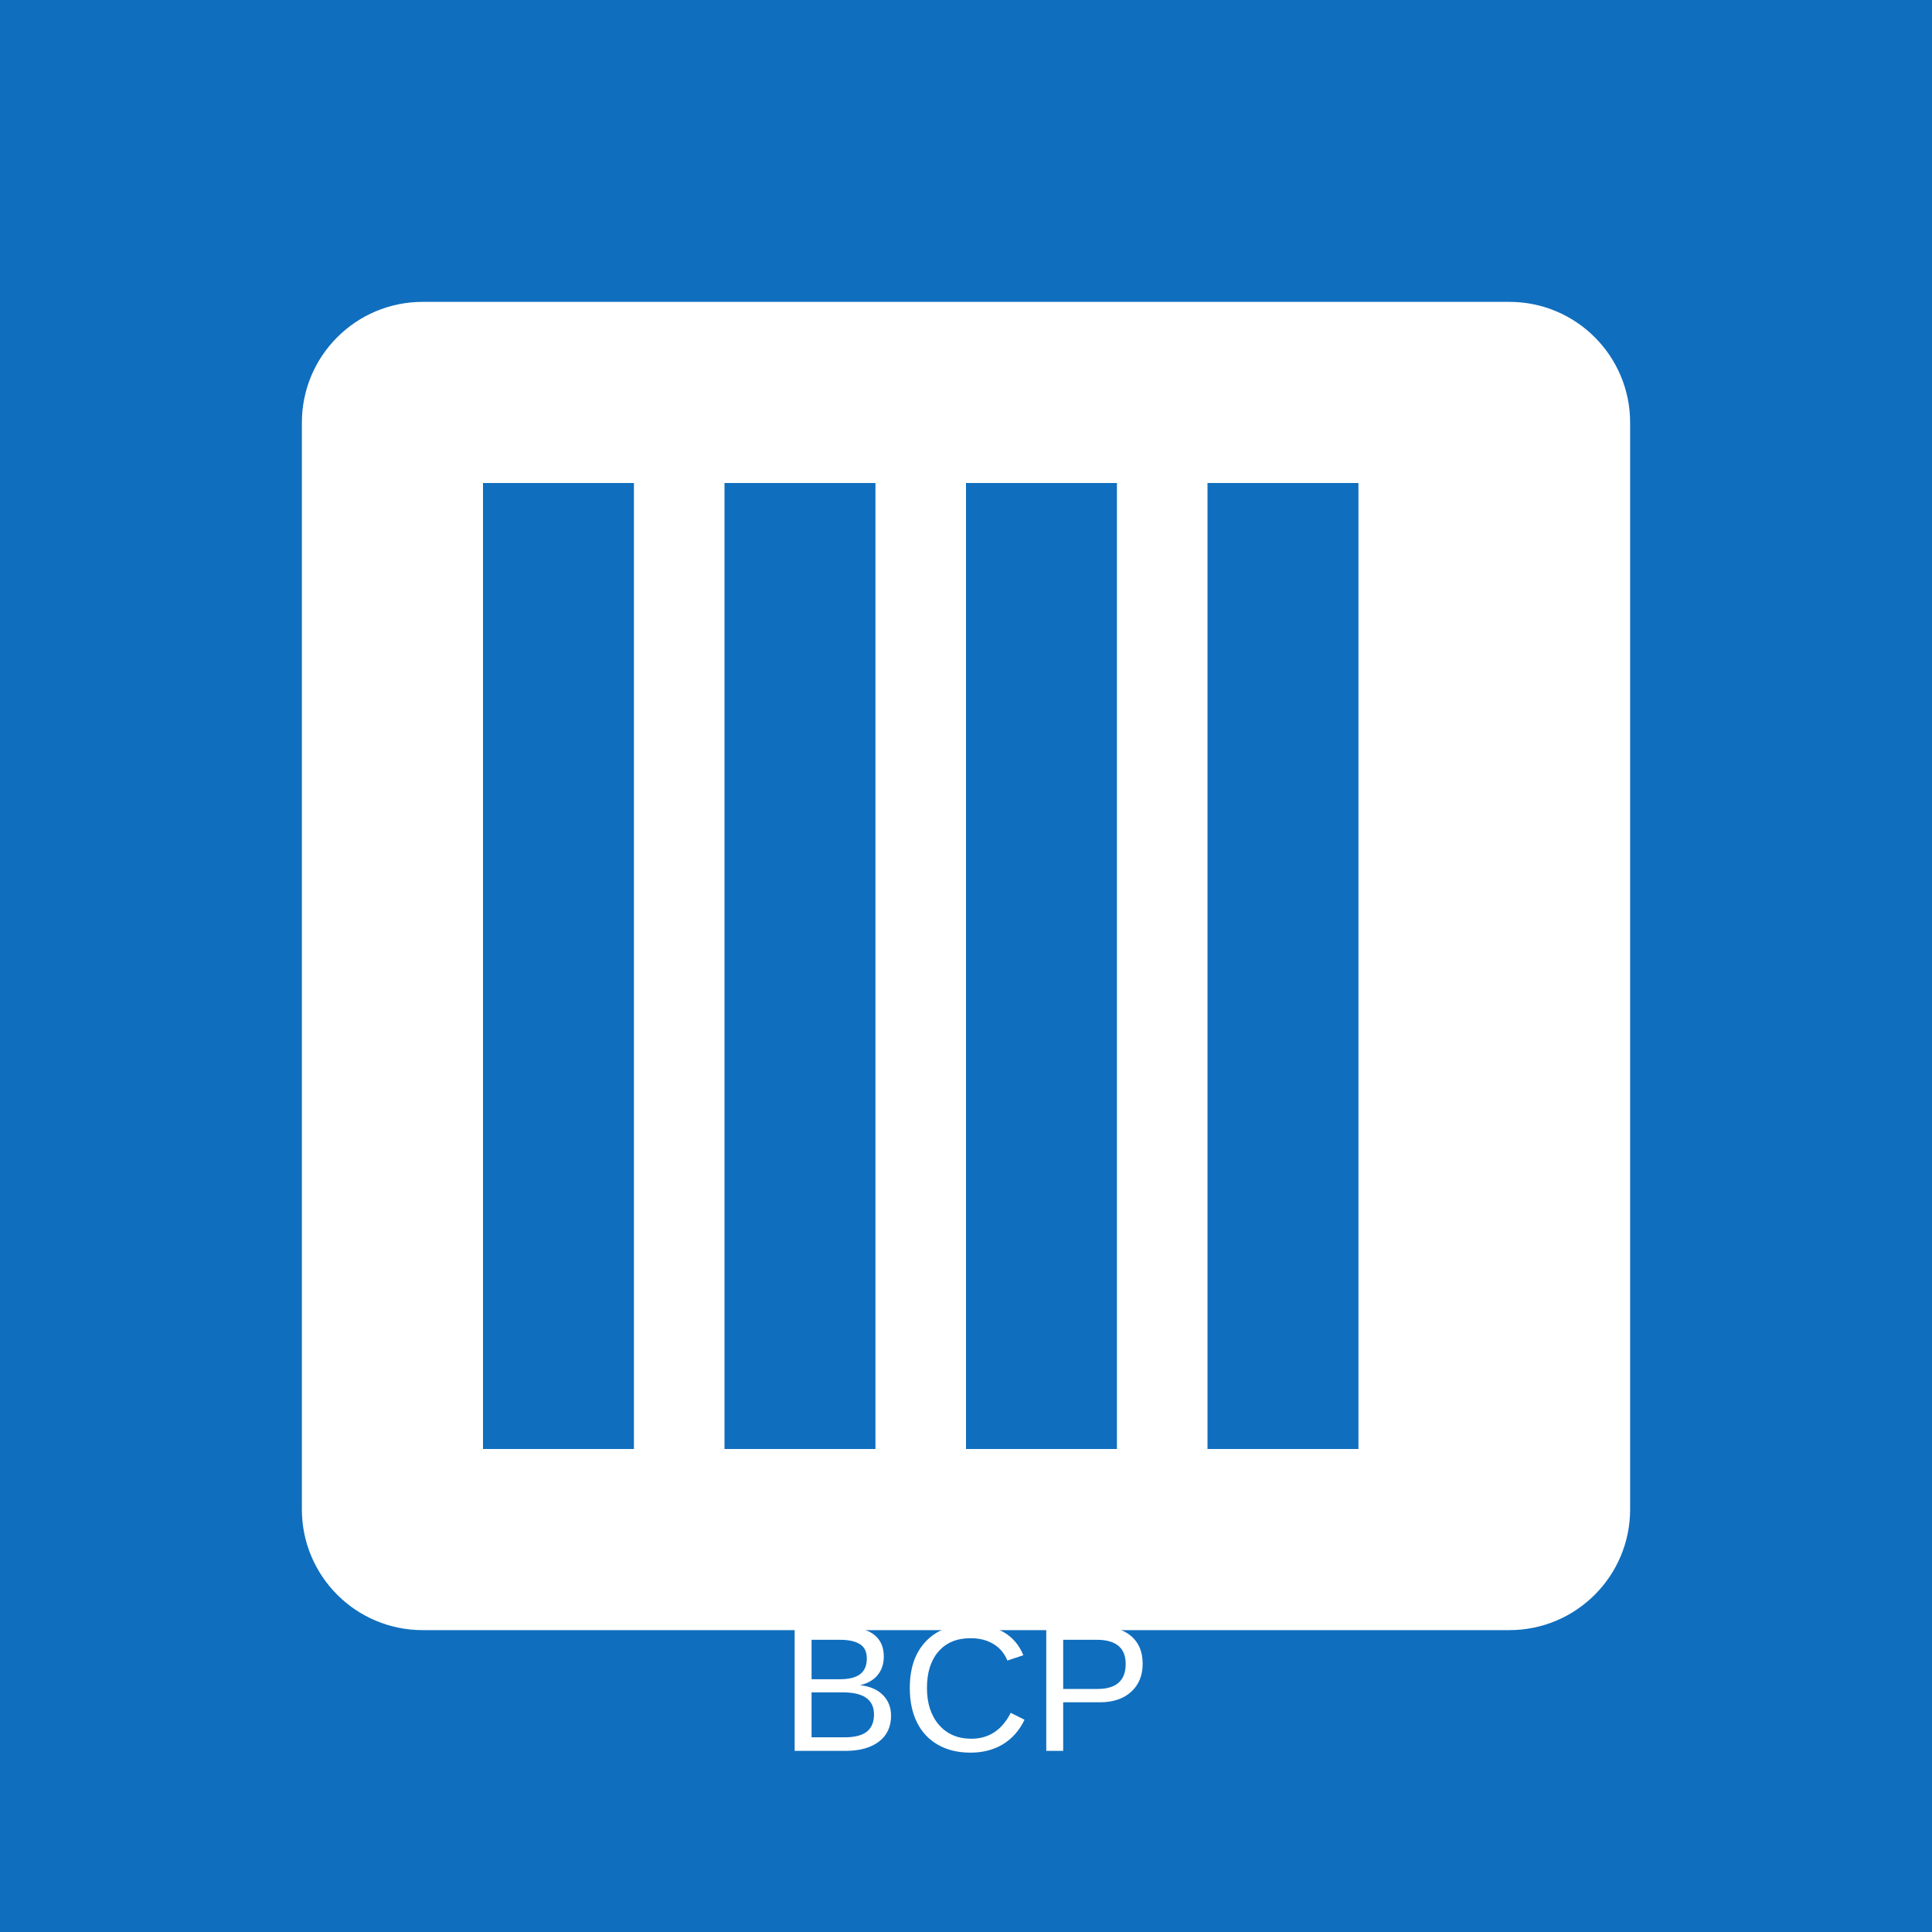
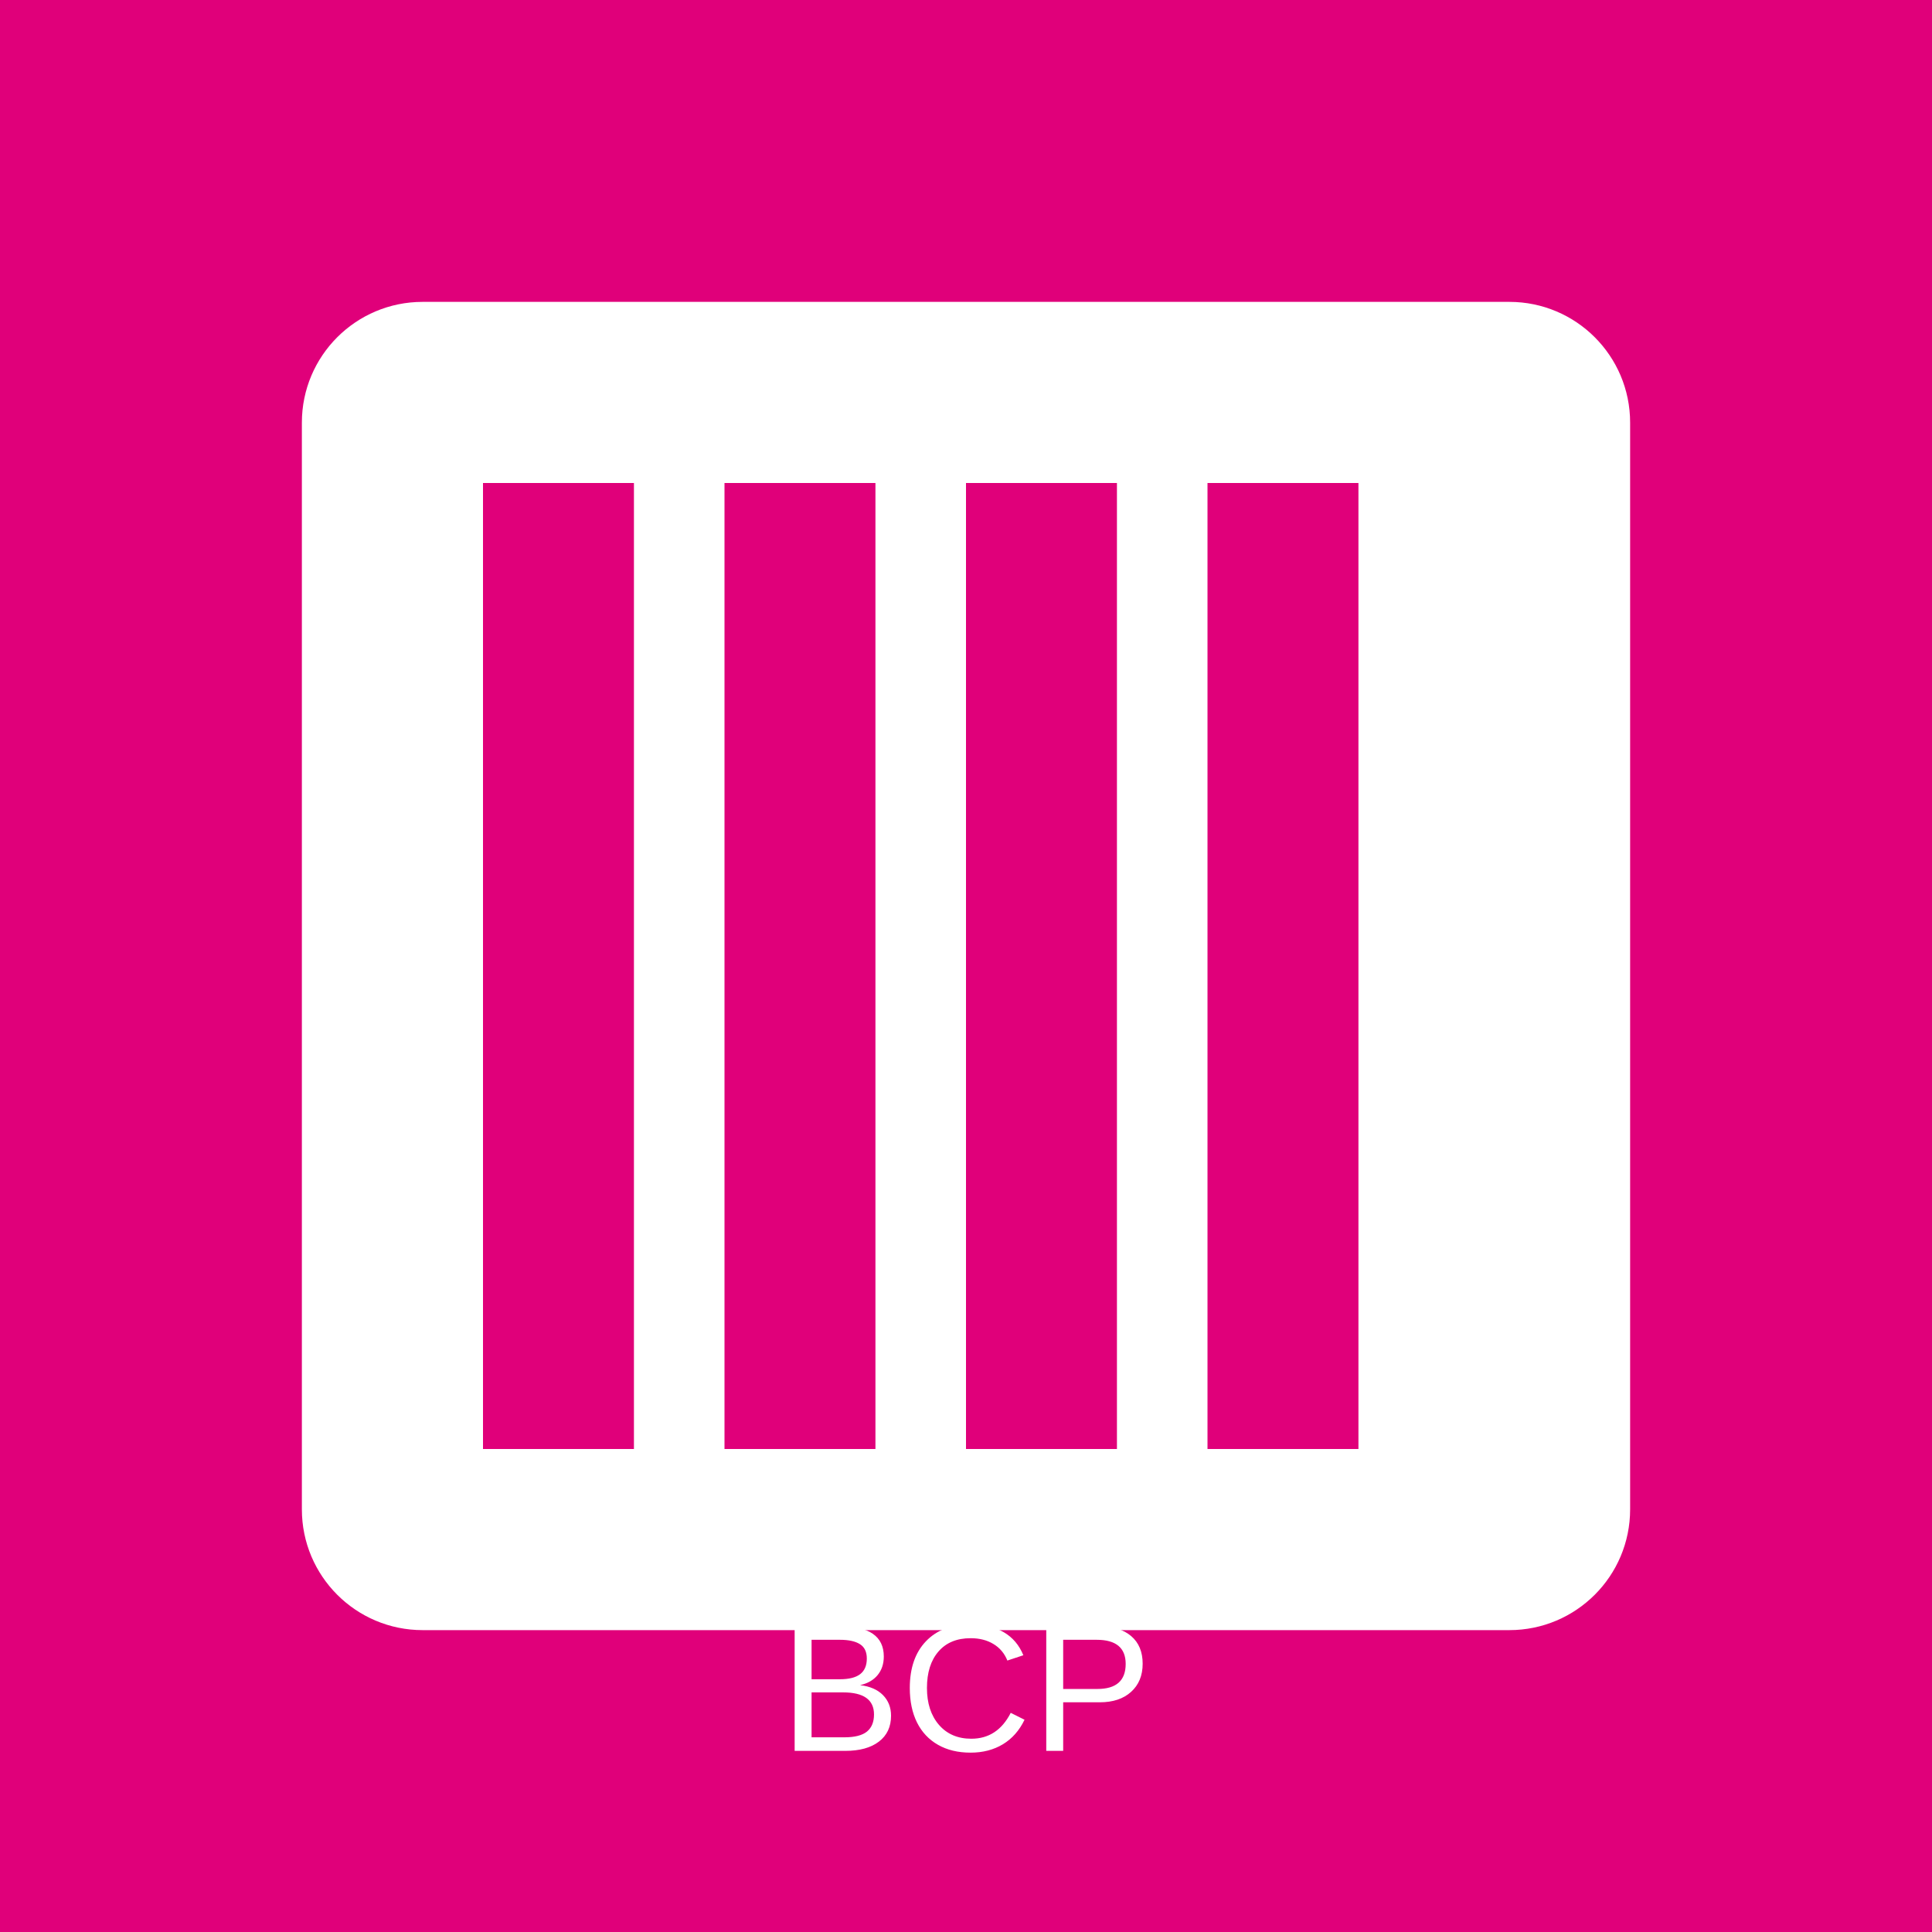
<svg xmlns="http://www.w3.org/2000/svg" width="512" height="512" viewBox="0 0 512 512">
-   <rect width="512" height="512" fill="#106EBE" />
+   <rect width="512" height="512" fill="#E0007A" />
  <rect x="80" y="80" width="352" height="352" fill="white" rx="32" />
-   <rect x="128" y="128" width="40" height="256" fill="#106EBE" />
-   <rect x="192" y="128" width="40" height="256" fill="#106EBE" />
-   <rect x="256" y="128" width="40" height="256" fill="#106EBE" />
-   <rect x="320" y="128" width="40" height="256" fill="#106EBE" />
+   <rect x="128" y="128" width="40" height="256" fill="#E0007A" />
+   <rect x="192" y="128" width="40" height="256" fill="#E0007A" />
+   <rect x="256" y="128" width="40" height="256" fill="#E0007A" />
+   <rect x="320" y="128" width="40" height="256" fill="#E0007A" />
  <text x="256" y="464" text-anchor="middle" fill="white" font-family="Arial" font-size="48">BCP</text>
</svg>
